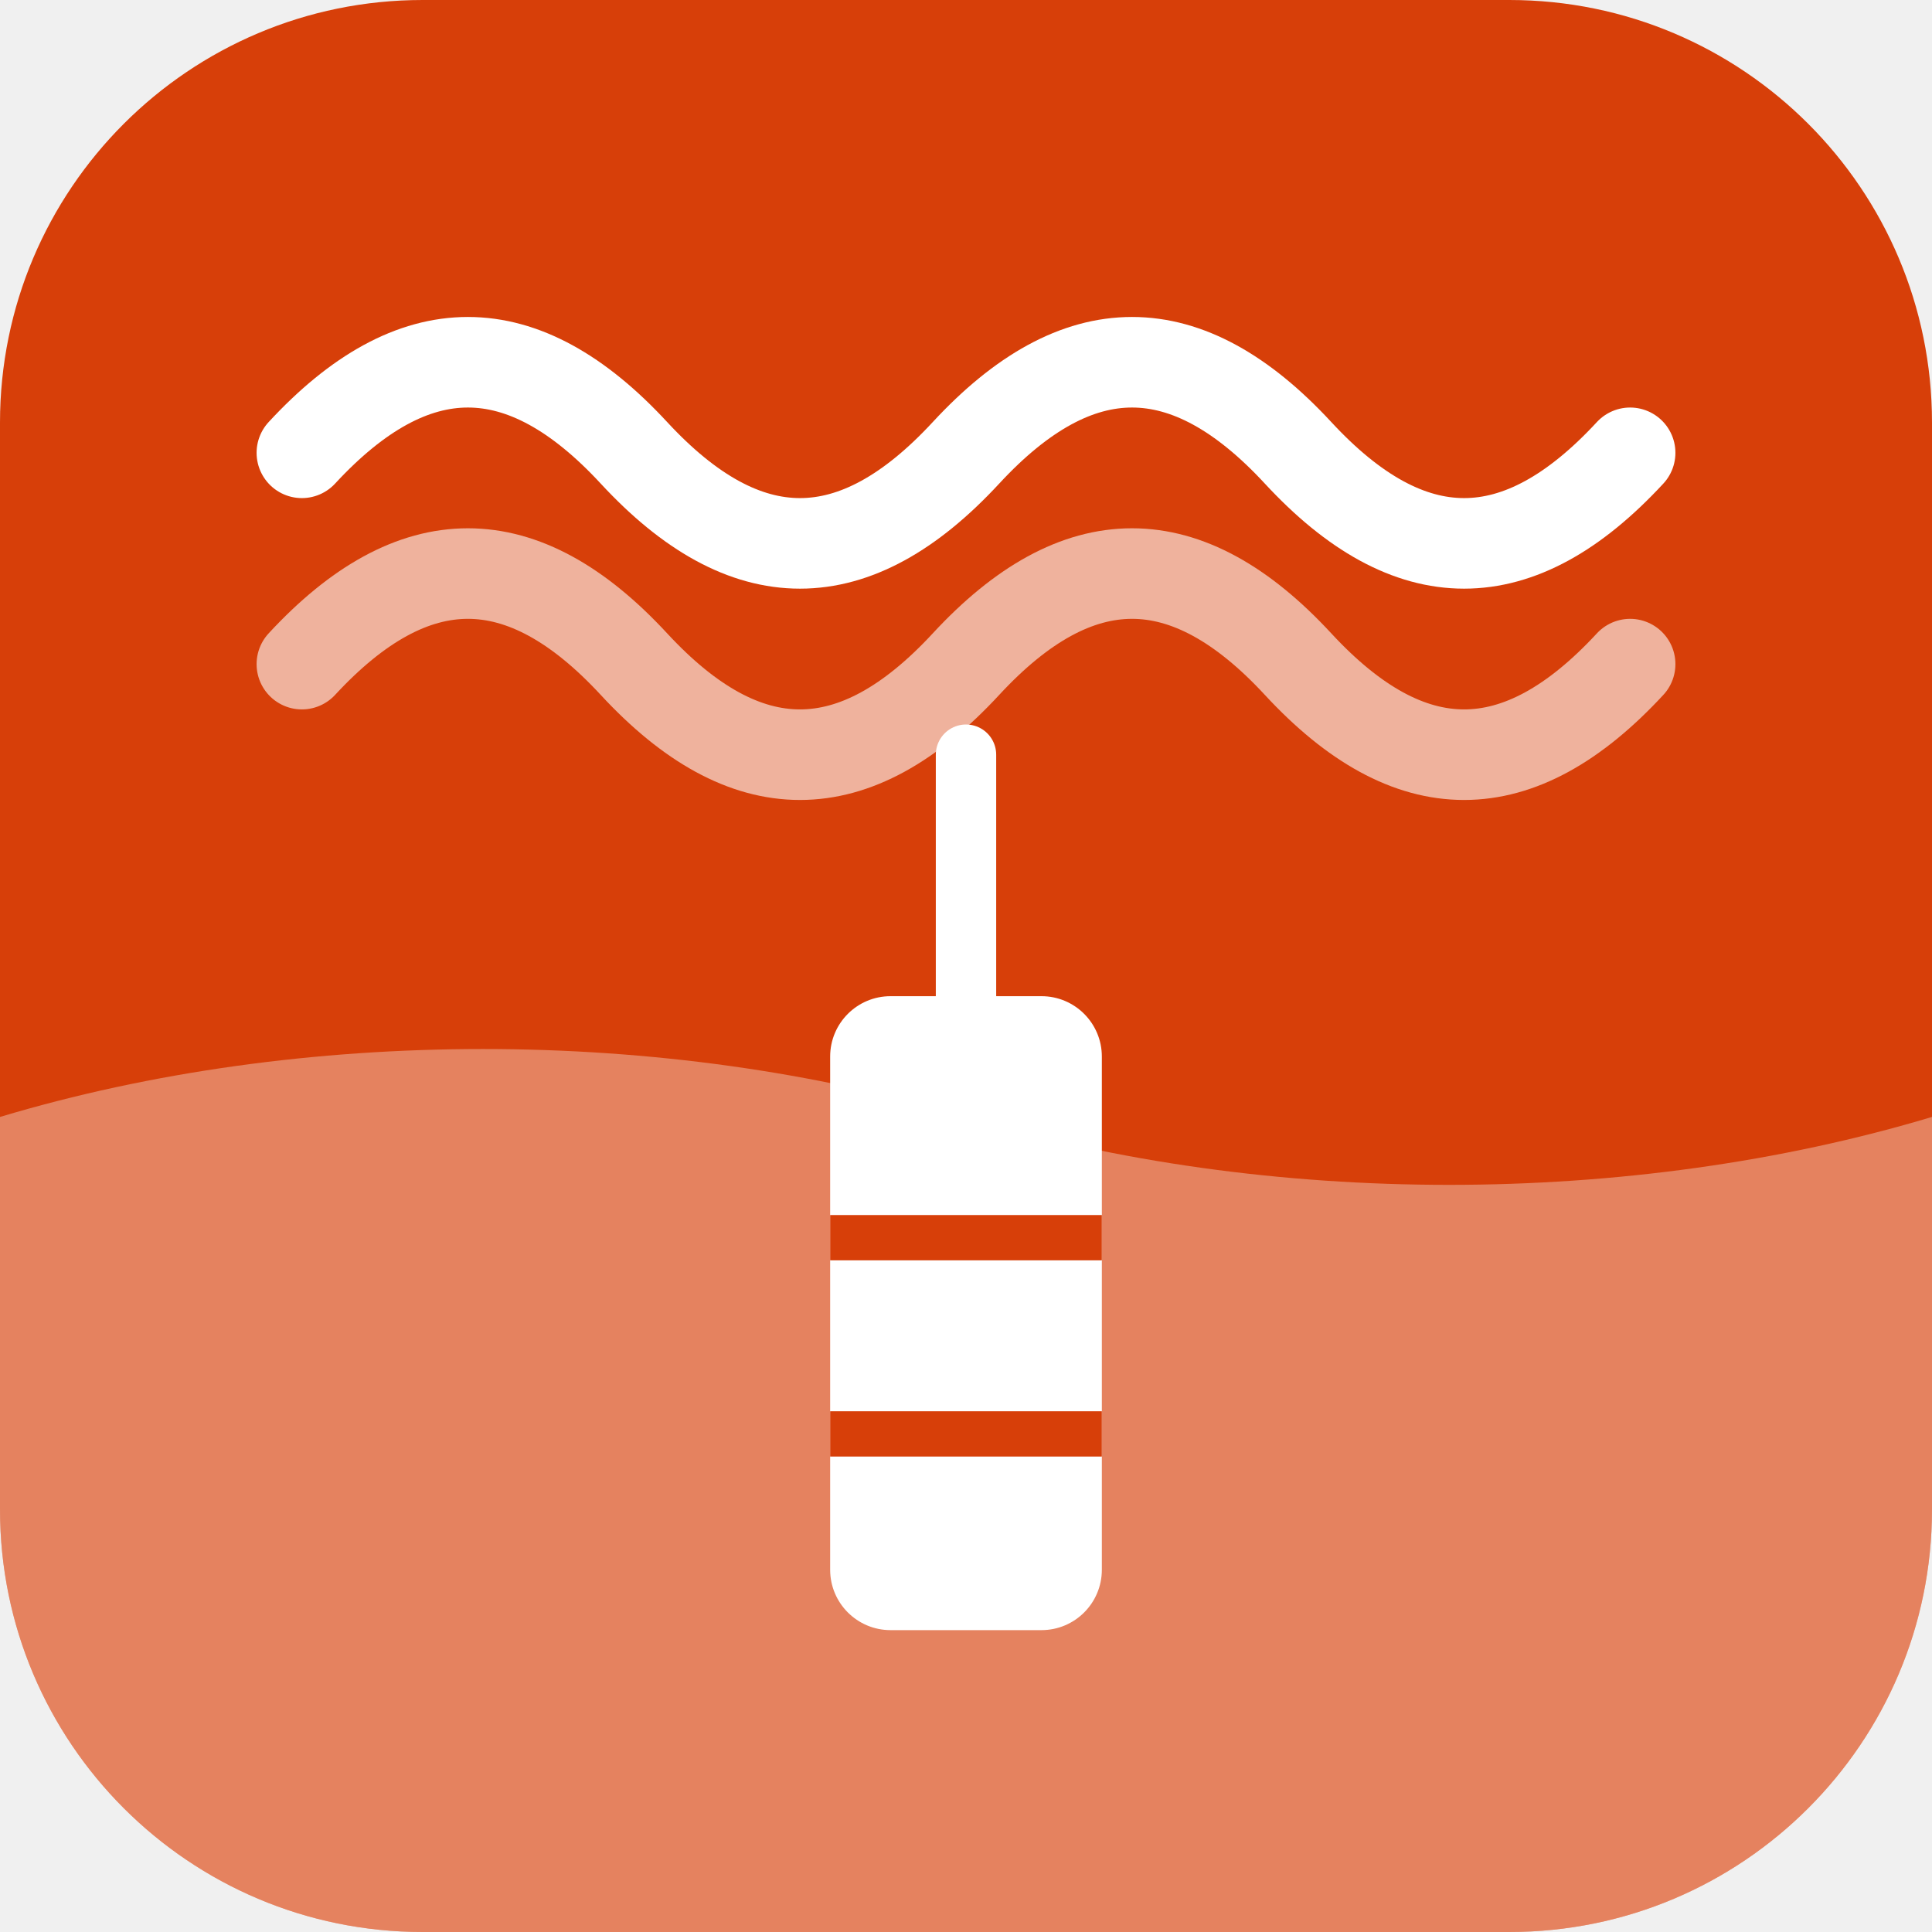
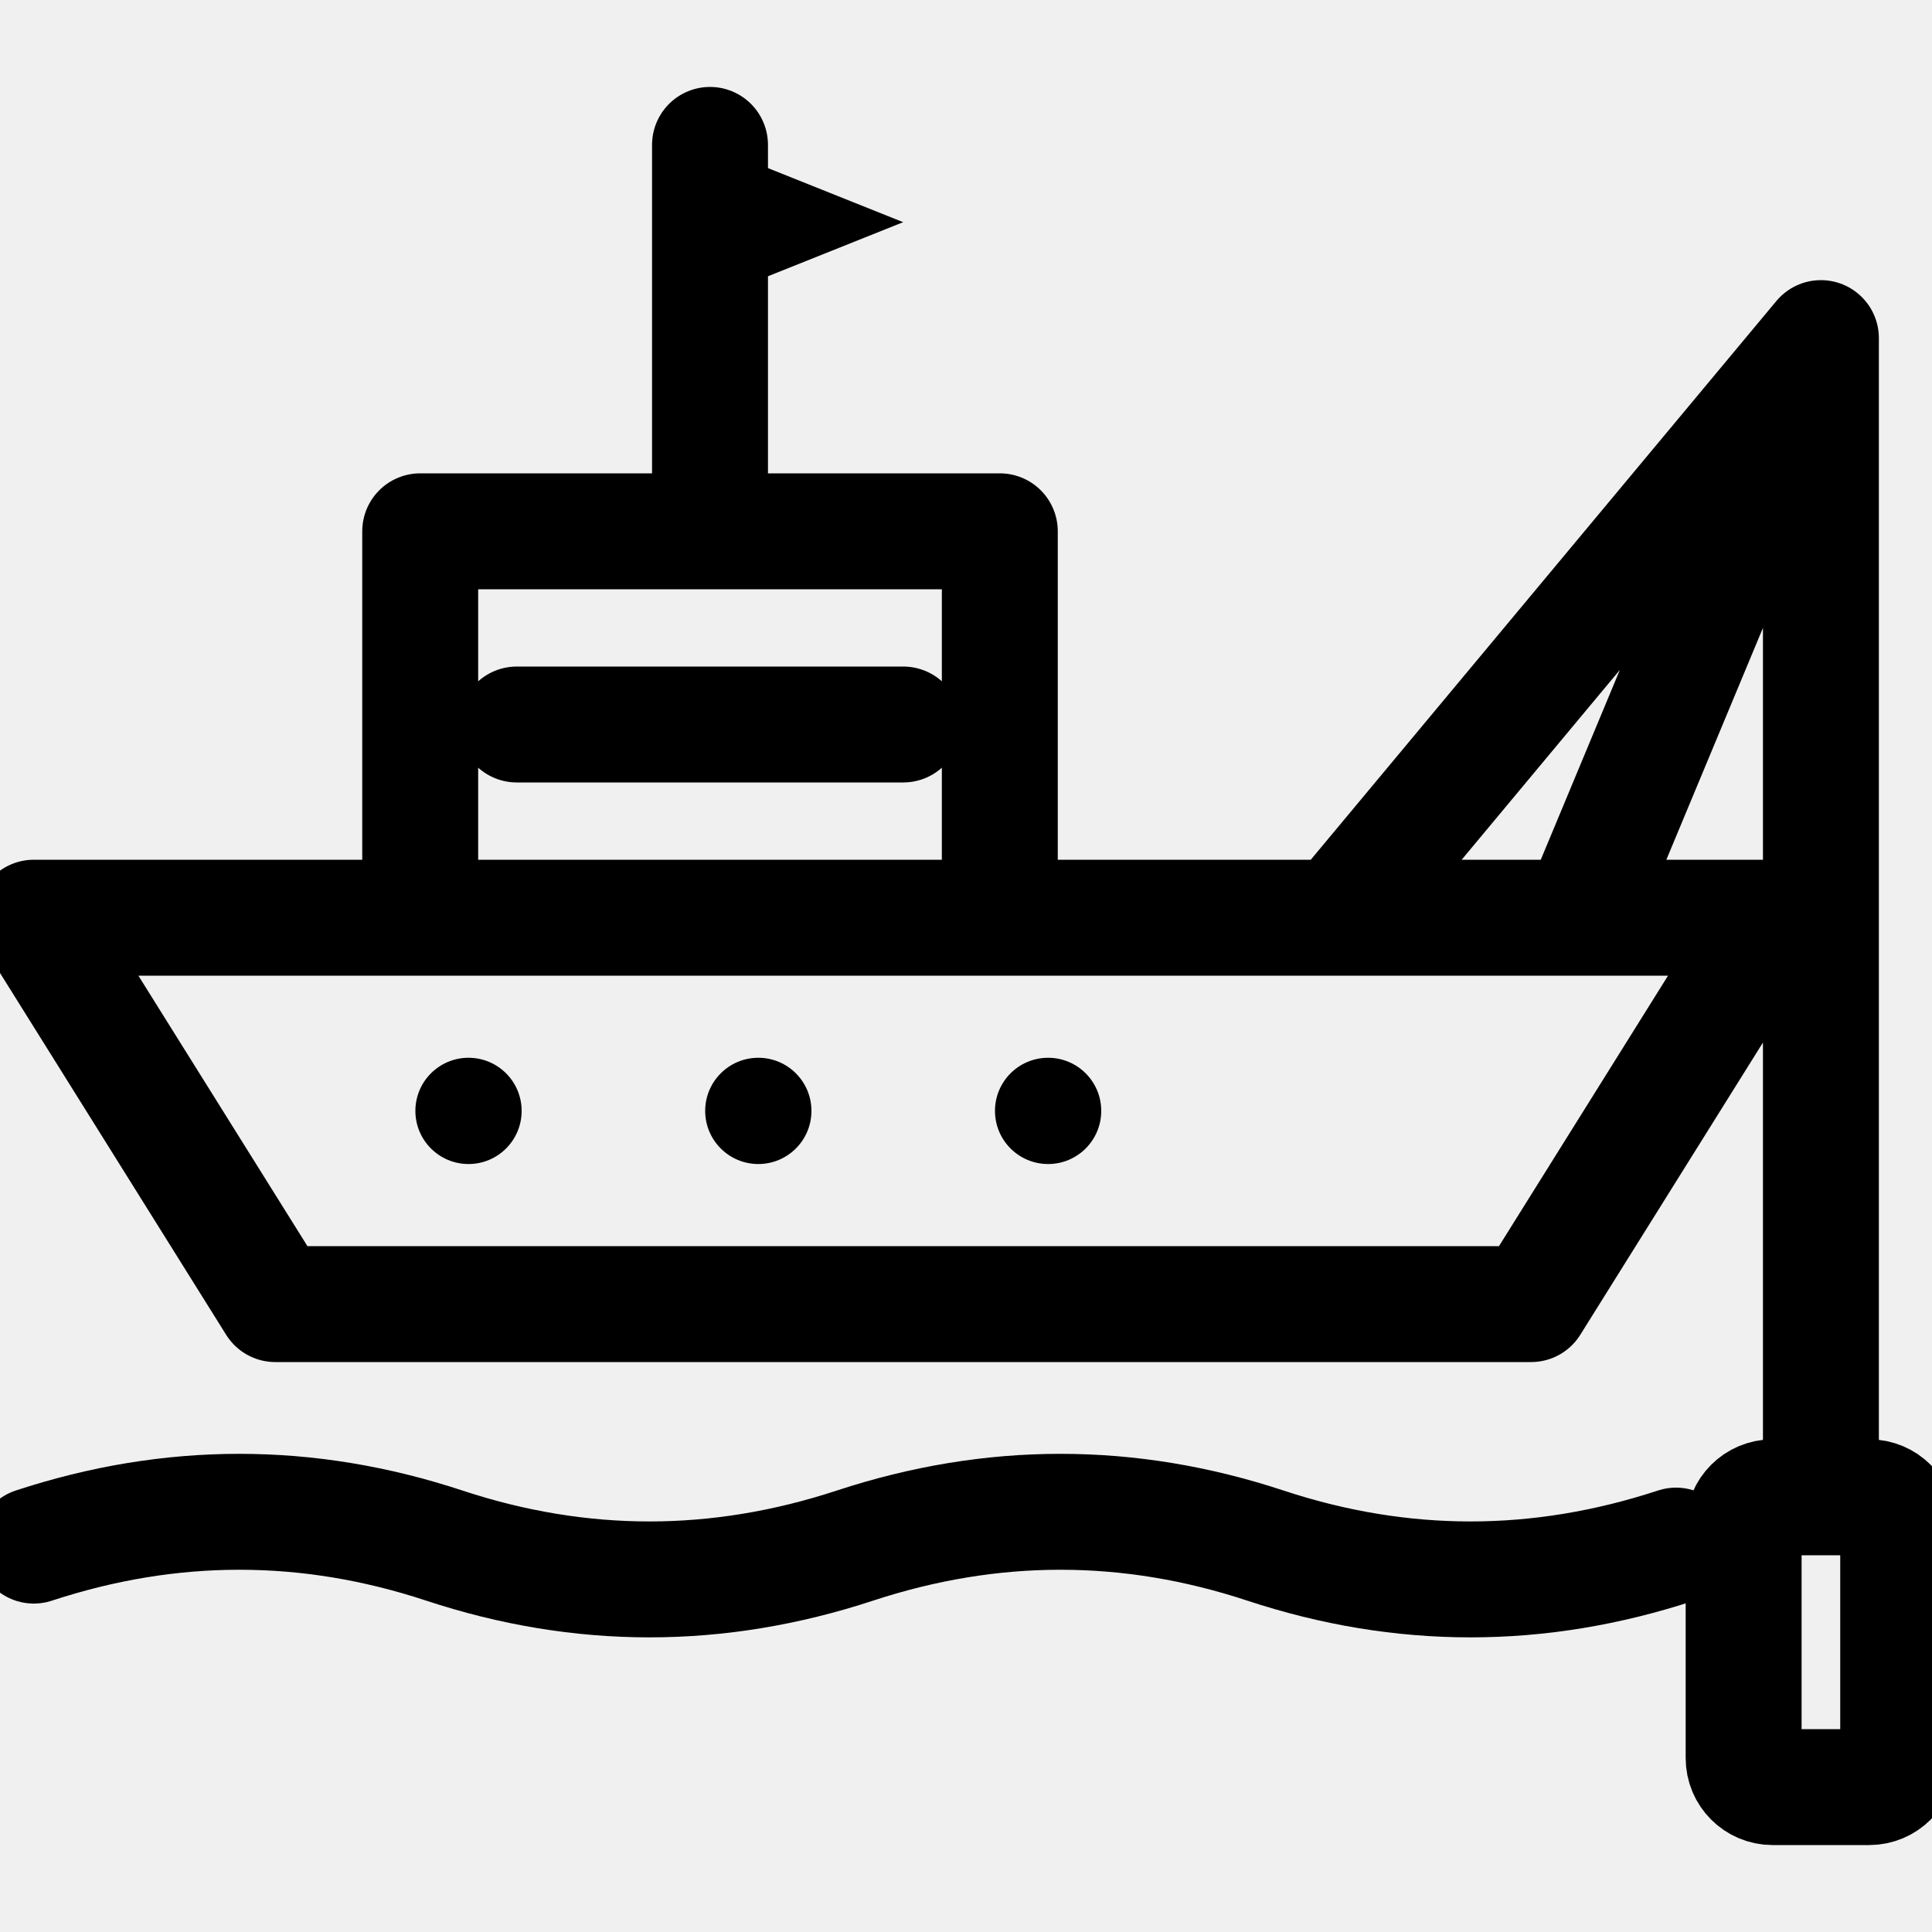
- <svg xmlns="http://www.w3.org/2000/svg" viewBox="0 0 64 64" role="img" aria-label="OSU-MGR">
-   <clipPath id="badge">
-     <rect width="64" height="64" rx="14" />
-   </clipPath>
-   <rect width="64" height="64" rx="14" fill="#D73F09" />
-   <path d="M10 15c3.7-4 7.3-4 11 0s7.3 4 11 0 7.3-4 11 0 7.3 4 11 0" fill="none" stroke="#fff" stroke-width="3" stroke-linecap="round" />
-   <path d="M10 22c3.7-4 7.3-4 11 0s7.3 4 11 0 7.3-4 11 0 7.3 4 11 0" fill="none" stroke="#fff" stroke-width="3" stroke-linecap="round" opacity="0.6" />
-   <path d="M0 37c10-3 22-3 32 0s22 3 32 0V64H0z" fill="#fff" opacity="0.35" clip-path="url(#badge)" />
-   <path d="M32 25v9" stroke="#fff" stroke-width="2" stroke-linecap="round" />
-   <rect x="27.5" y="33" width="9" height="21" rx="2" fill="#fff" />
-   <path d="M27.5 41h9M27.5 47.5h9" stroke="#D73F09" stroke-width="1.5" />
+ <svg xmlns="http://www.w3.org/2000/svg" viewBox="1.15 3.5 20 20" fill="none" stroke="currentColor" stroke-width="1.2" stroke-linecap="round" stroke-linejoin="round" role="img" aria-label="OSU-MGR">
+   <path d="M1.5 13L19.5 13L17 17L4 17zM5.5 9h6v4h-6zM8.5 9L8.5 5M15 13L20 7M17.5 13L20 7M20 7L20 19M19.5 19h1a0.3 0.3 0 0 1 0.3 0.3v2.4a0.3 0.3 0 0 1 -0.3 0.3h-1a0.3 0.3 0 0 1 -0.3 -0.3v-2.4a0.3 0.3 0 0 1 0.3 -0.3zM1.5 19.5q2.13 -0.7 4.25 0t4.25 0t4.25 0t4.25 0M6.5 11L10.5 11" />
+   <path d="M5.45 15a0.55 0.55 0 1 0 1.1 0a0.55 0.55 0 1 0 -1.1 0zM8.45 15a0.55 0.55 0 1 0 1.1 0a0.55 0.55 0 1 0 -1.1 0zM11.45 15a0.55 0.55 0 1 0 1.1 0a0.55 0.55 0 1 0 -1.1 0zM8.5 5L10.5 5.8L8.5 6.6z" fill="currentColor" stroke="none" />
</svg>
